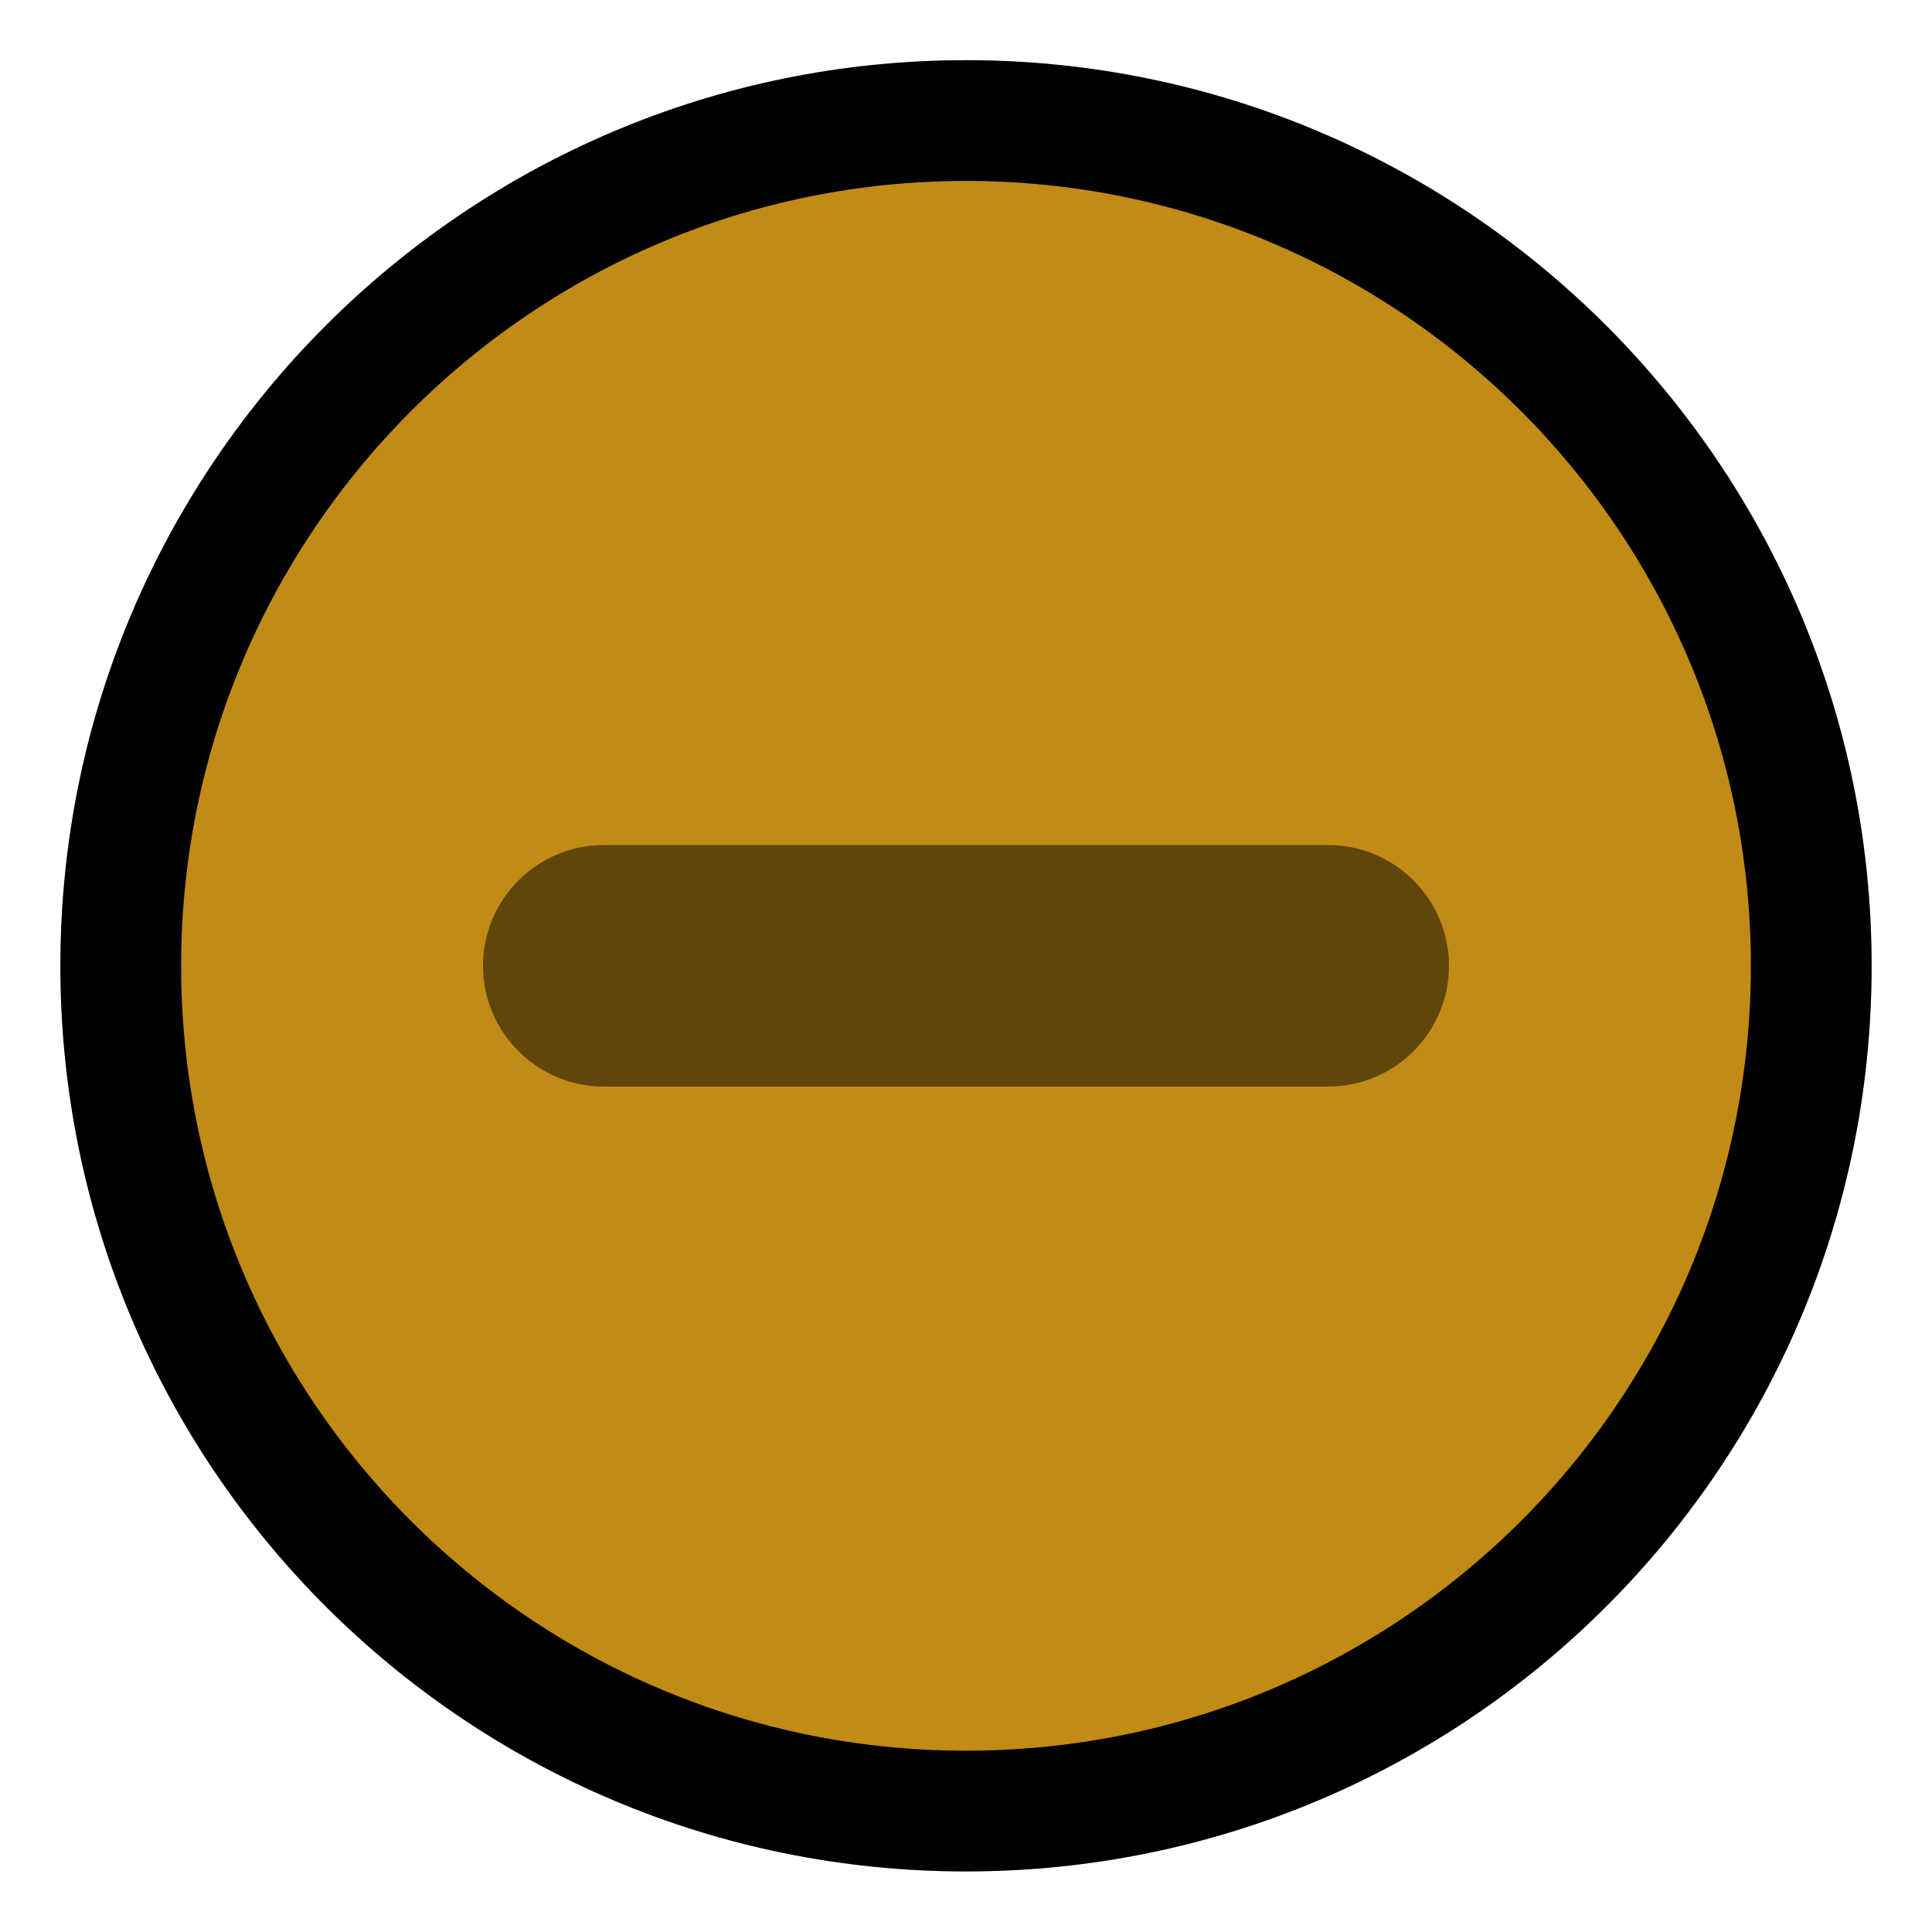
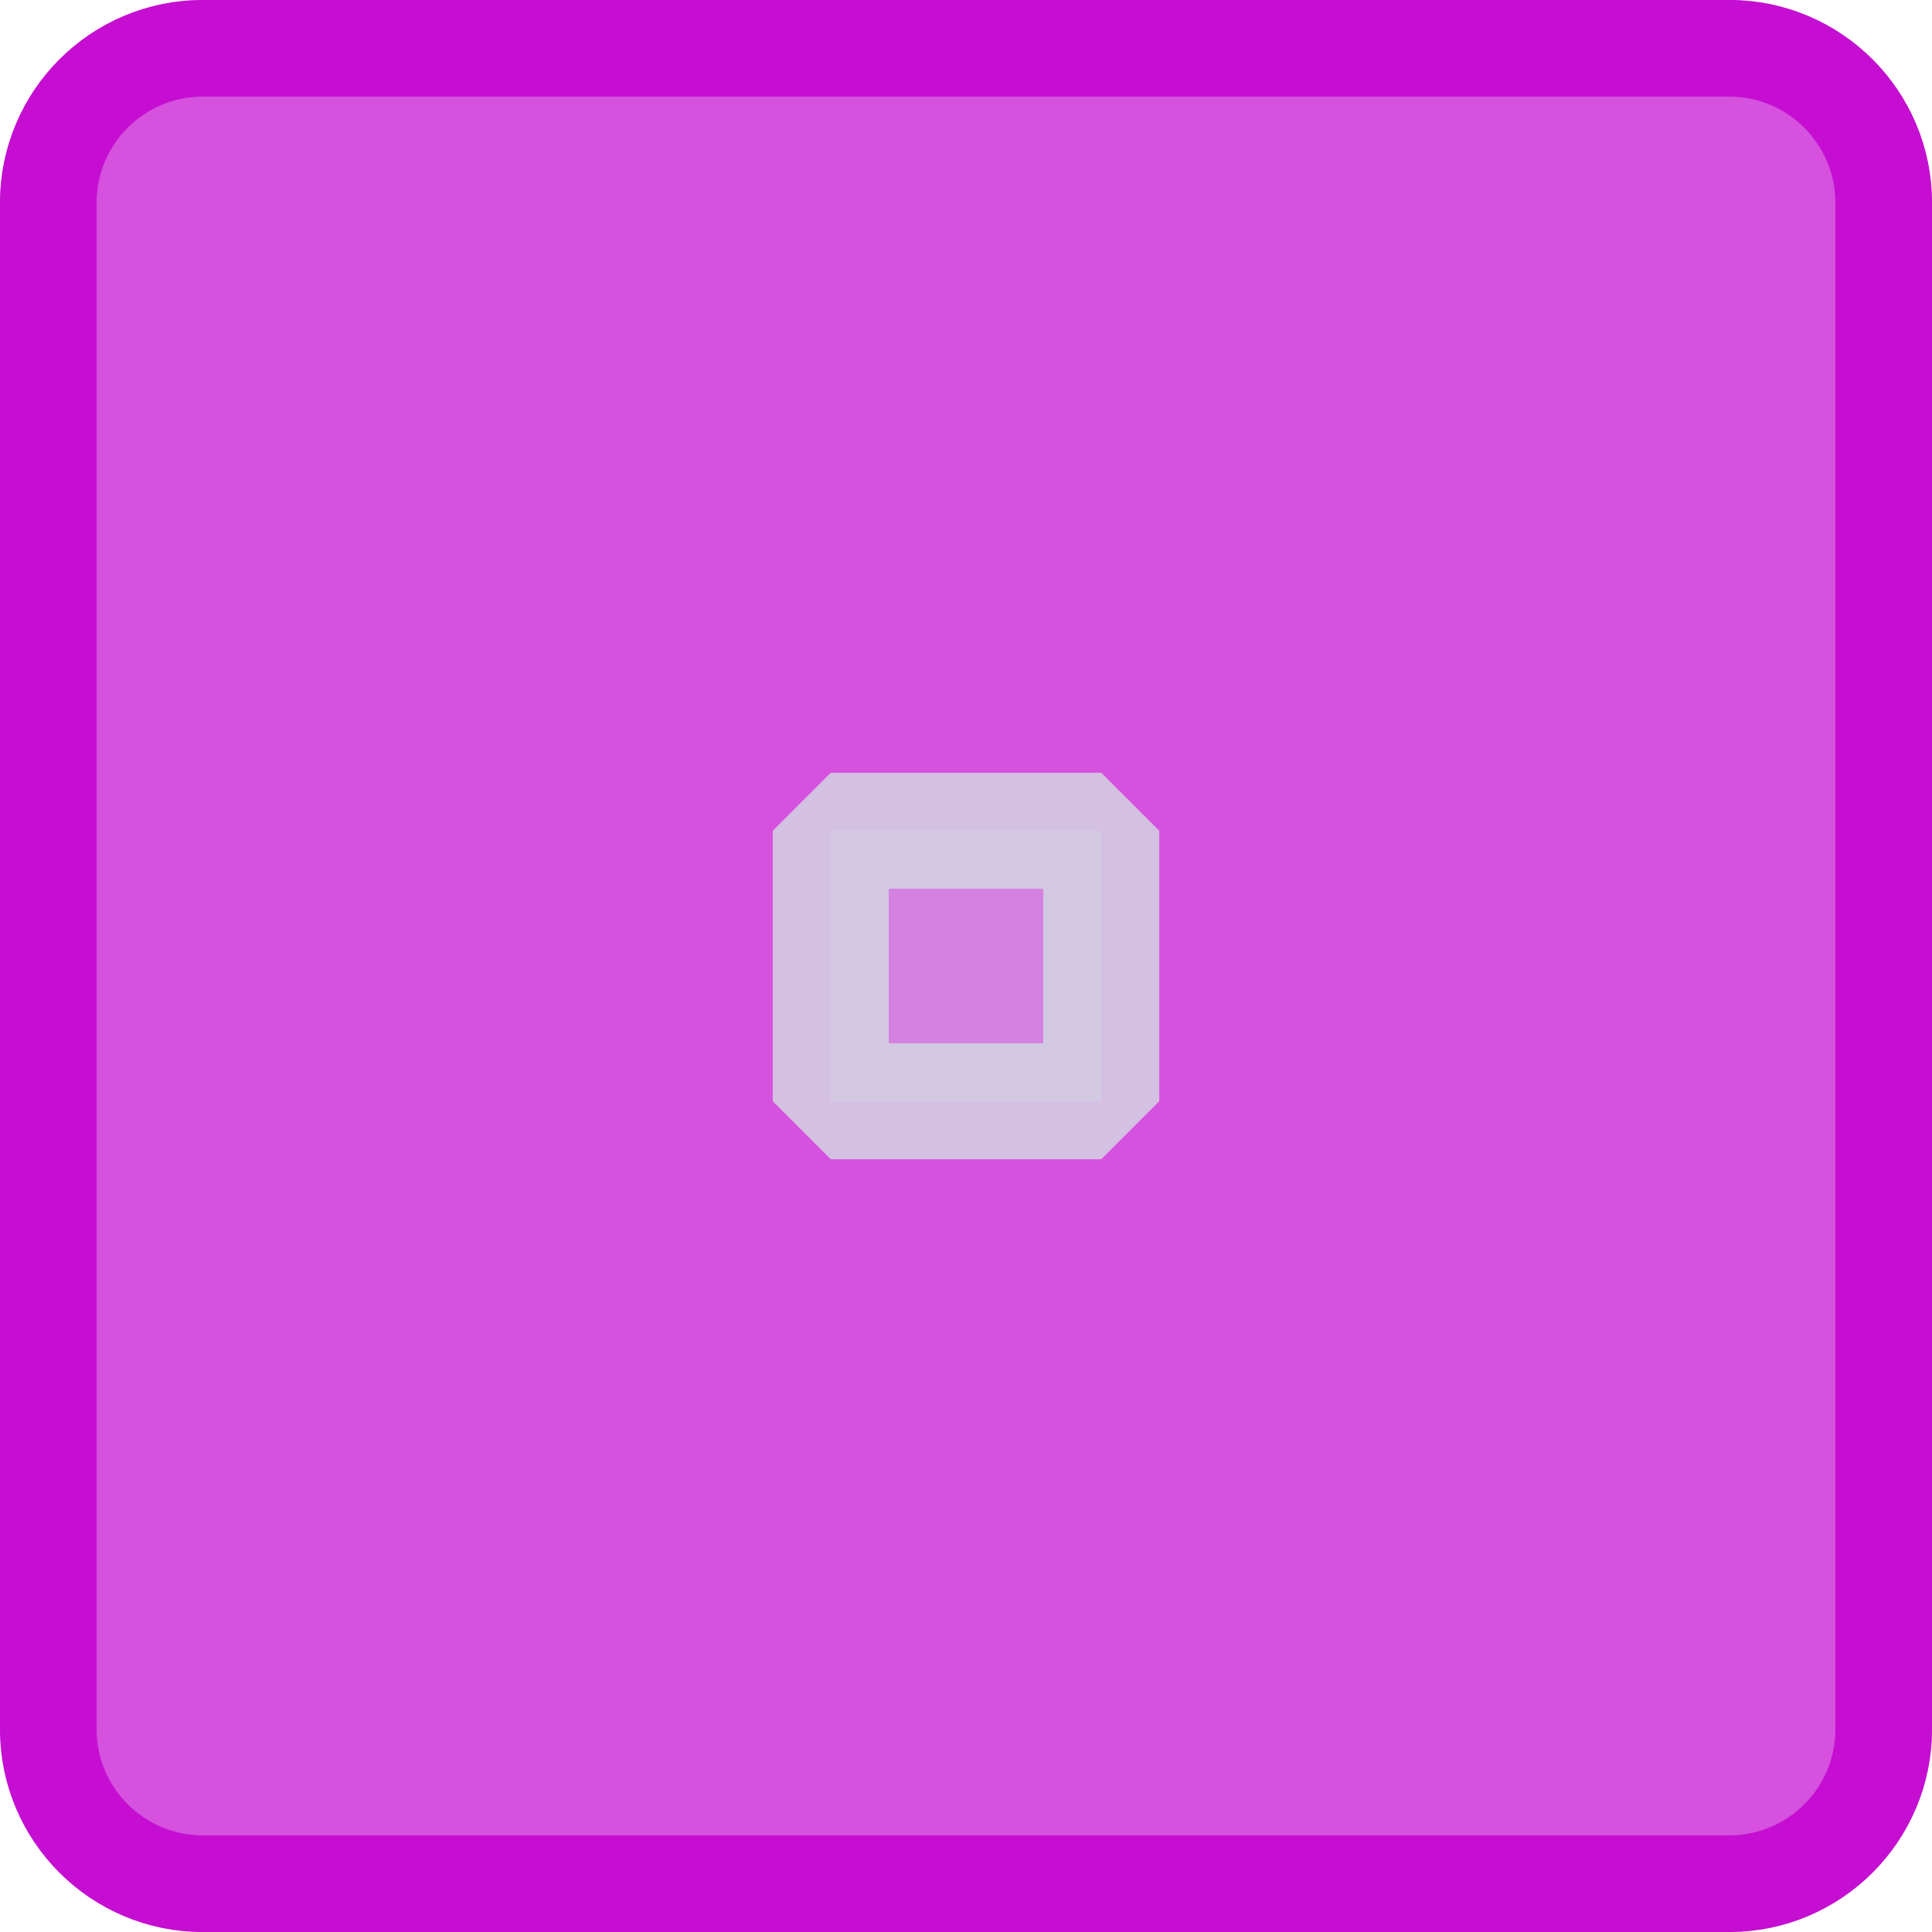
<svg xmlns="http://www.w3.org/2000/svg" viewBox="0 0 50 50" version="1.2" baseProfile="tiny">
  <defs>
</defs>
  <g fill="none" stroke="black" stroke-width="1" fill-rule="evenodd" stroke-linecap="square" stroke-linejoin="bevel">
-     <g fill="none" stroke="#000000" stroke-opacity="1" stroke-width="1" stroke-linecap="square" stroke-linejoin="bevel" transform="matrix(1,0,0,1,0,0)" font-family="Noto Sans" font-size="10" font-weight="400" font-style="normal">
+     <g fill="none" stroke="#000000" stroke-opacity="1" stroke-width="1" stroke-linecap="square" stroke-linejoin="bevel" transform="matrix(1,0,0,1,0,0)" font-family="IBM Plex Sans" font-size="10" font-weight="400" font-style="normal">
</g>
-     <g fill="#000000" fill-opacity="1" stroke="none" transform="matrix(3.125,0,0,3.125,-790.625,595.743)" font-family="Noto Sans" font-size="10" font-weight="400" font-style="normal" opacity="0">
-       <path vector-effect="none" fill-rule="evenodd" d="M253,-190.638 C253,-190.638 253,-190.638 253,-190.638 L269,-190.638 C269,-190.638 269,-190.638 269,-190.638 L269,-174.638 C269,-174.638 269,-174.638 269,-174.638 L253,-174.638 C253,-174.638 253,-174.638 253,-174.638 L253,-190.638 Z " />
+     <g fill="none" stroke="#000000" stroke-opacity="1" stroke-width="1" stroke-linecap="square" stroke-linejoin="bevel" transform="matrix(1,0,0,1,0,0)" font-family="IBM Plex Sans" font-size="10" font-weight="400" font-style="normal">
+ </g>
+     <g fill="#c50ed2" fill-opacity="0.72" stroke="#c50ed2" stroke-opacity="1" stroke-width="2.502" stroke-linecap="square" stroke-linejoin="bevel" transform="matrix(1,0,0,1,2.5,2.5)" font-family="IBM Plex Sans" font-size="10" font-weight="400" font-style="normal">
+       <path vector-effect="none" fill-rule="evenodd" d="M-1.251,2.749 C-1.251,0.54 0.54,-1.251 2.749,-1.251 L42.251,-1.251 C44.46,-1.251 46.251,0.54 46.251,2.749 L46.251,42.251 C46.251,44.46 44.46,46.251 42.251,46.251 L2.749,46.251 C0.54,46.251 -1.251,44.46 -1.251,42.251 L-1.251,2.749 Z " />
    </g>
-     <g fill="#f1ae1b" fill-opacity="1" stroke="#000000" stroke-opacity="1" stroke-width="1" stroke-linecap="butt" stroke-linejoin="miter" stroke-miterlimit="4" transform="matrix(3.125,0,0,3.125,-12.5,-3226.13)" font-family="Noto Sans" font-size="10" font-weight="400" font-style="normal">
-       <path vector-effect="none" fill-rule="evenodd" d="M12,1047.36 C15.866,1047.36 19,1044.23 19,1040.36 C19,1036.5 15.866,1033.36 12,1033.36 C8.134,1033.36 5,1036.5 5,1040.36 C5,1044.23 8.134,1047.36 12,1047.36 Z " />
+     <g fill="none" stroke="#000000" stroke-opacity="1" stroke-width="1" stroke-linecap="square" stroke-linejoin="bevel" transform="matrix(1,0,0,1,0,0)" font-family="IBM Plex Sans" font-size="10" font-weight="400" font-style="normal">
+ </g>
+     <g fill="none" stroke="#d3dae3" stroke-opacity="1" stroke-width="1.001" stroke-linecap="square" stroke-linejoin="bevel" transform="matrix(2.5,0,0,2.5,2.5,2.5)" font-family="IBM Plex Sans" font-size="10" font-weight="400" font-style="normal">
+ </g>
+     <g fill="none" stroke="#d3dae3" stroke-opacity="1" stroke-width="1.001" stroke-linecap="round" stroke-linejoin="miter" stroke-miterlimit="2" transform="matrix(2.5,0,0,2.5,2.5,2.5)" font-family="IBM Plex Sans" font-size="10" font-weight="400" font-style="normal">
+ </g>
+     <g fill="none" stroke="#d3dae3" stroke-opacity="1" stroke-width="1.001" stroke-linecap="round" stroke-linejoin="miter" stroke-miterlimit="2" transform="matrix(2.5,0,0,2.5,2.5,2.5)" font-family="IBM Plex Sans" font-size="10" font-weight="400" font-style="normal">
+ </g>
+     <g fill="#d3dae3" fill-opacity="0.35" stroke="#d3dae3" stroke-opacity="0.81" stroke-width="1.201" stroke-linecap="round" stroke-linejoin="bevel" transform="matrix(2.5,0,0,2.5,21.5,21.5)" font-family="IBM Plex Sans" font-size="10" font-weight="400" font-style="normal">
+       <rect x="0" y="0" width="2.8" height="2.8" />
    </g>
-     <g fill="#000000" fill-opacity="1" stroke="none" transform="matrix(3.125,0,0,3.125,-12.5,-3226.13)" font-family="Noto Sans" font-size="10" font-weight="400" font-style="normal" opacity="0.5">
-       <path vector-effect="none" fill-rule="evenodd" d="M8,1040.36 C8,1039.81 8.448,1039.36 9,1039.36 L15,1039.36 C15.552,1039.36 16,1039.81 16,1040.36 C16,1040.91 15.552,1041.36 15,1041.36 L9,1041.36 C8.448,1041.36 8,1040.91 8,1040.36 Z " />
-     </g>
-     <g fill="#000000" fill-opacity="1" stroke="#000000" stroke-opacity="1" stroke-width="1" stroke-linecap="butt" stroke-linejoin="miter" stroke-miterlimit="4" transform="matrix(3.125,0,0,3.125,-12.5,-3226.13)" font-family="Noto Sans" font-size="10" font-weight="400" font-style="normal" opacity="0.2">
-       <path vector-effect="none" fill-rule="evenodd" d="M12,1047.36 C15.866,1047.36 19,1044.23 19,1040.36 C19,1036.5 15.866,1033.36 12,1033.36 C8.134,1033.36 5,1036.5 5,1040.36 C5,1044.23 8.134,1047.36 12,1047.36 Z " />
-     </g>
-     <g fill="none" stroke="#000000" stroke-opacity="1" stroke-width="1" stroke-linecap="square" stroke-linejoin="bevel" transform="matrix(1,0,0,1,0,0)" font-family="Noto Sans" font-size="10" font-weight="400" font-style="normal">
+     <g fill="none" stroke="#d3dae3" stroke-opacity="1" stroke-width="1.001" stroke-linecap="square" stroke-linejoin="bevel" transform="matrix(2.5,0,0,2.5,2.5,2.5)" font-family="IBM Plex Sans" font-size="10" font-weight="400" font-style="normal">
+ </g>
+     <g fill="none" stroke="#000000" stroke-opacity="1" stroke-width="1" stroke-linecap="square" stroke-linejoin="bevel" transform="matrix(1,0,0,1,0,0)" font-family="IBM Plex Sans" font-size="10" font-weight="400" font-style="normal">
</g>
  </g>
</svg>
